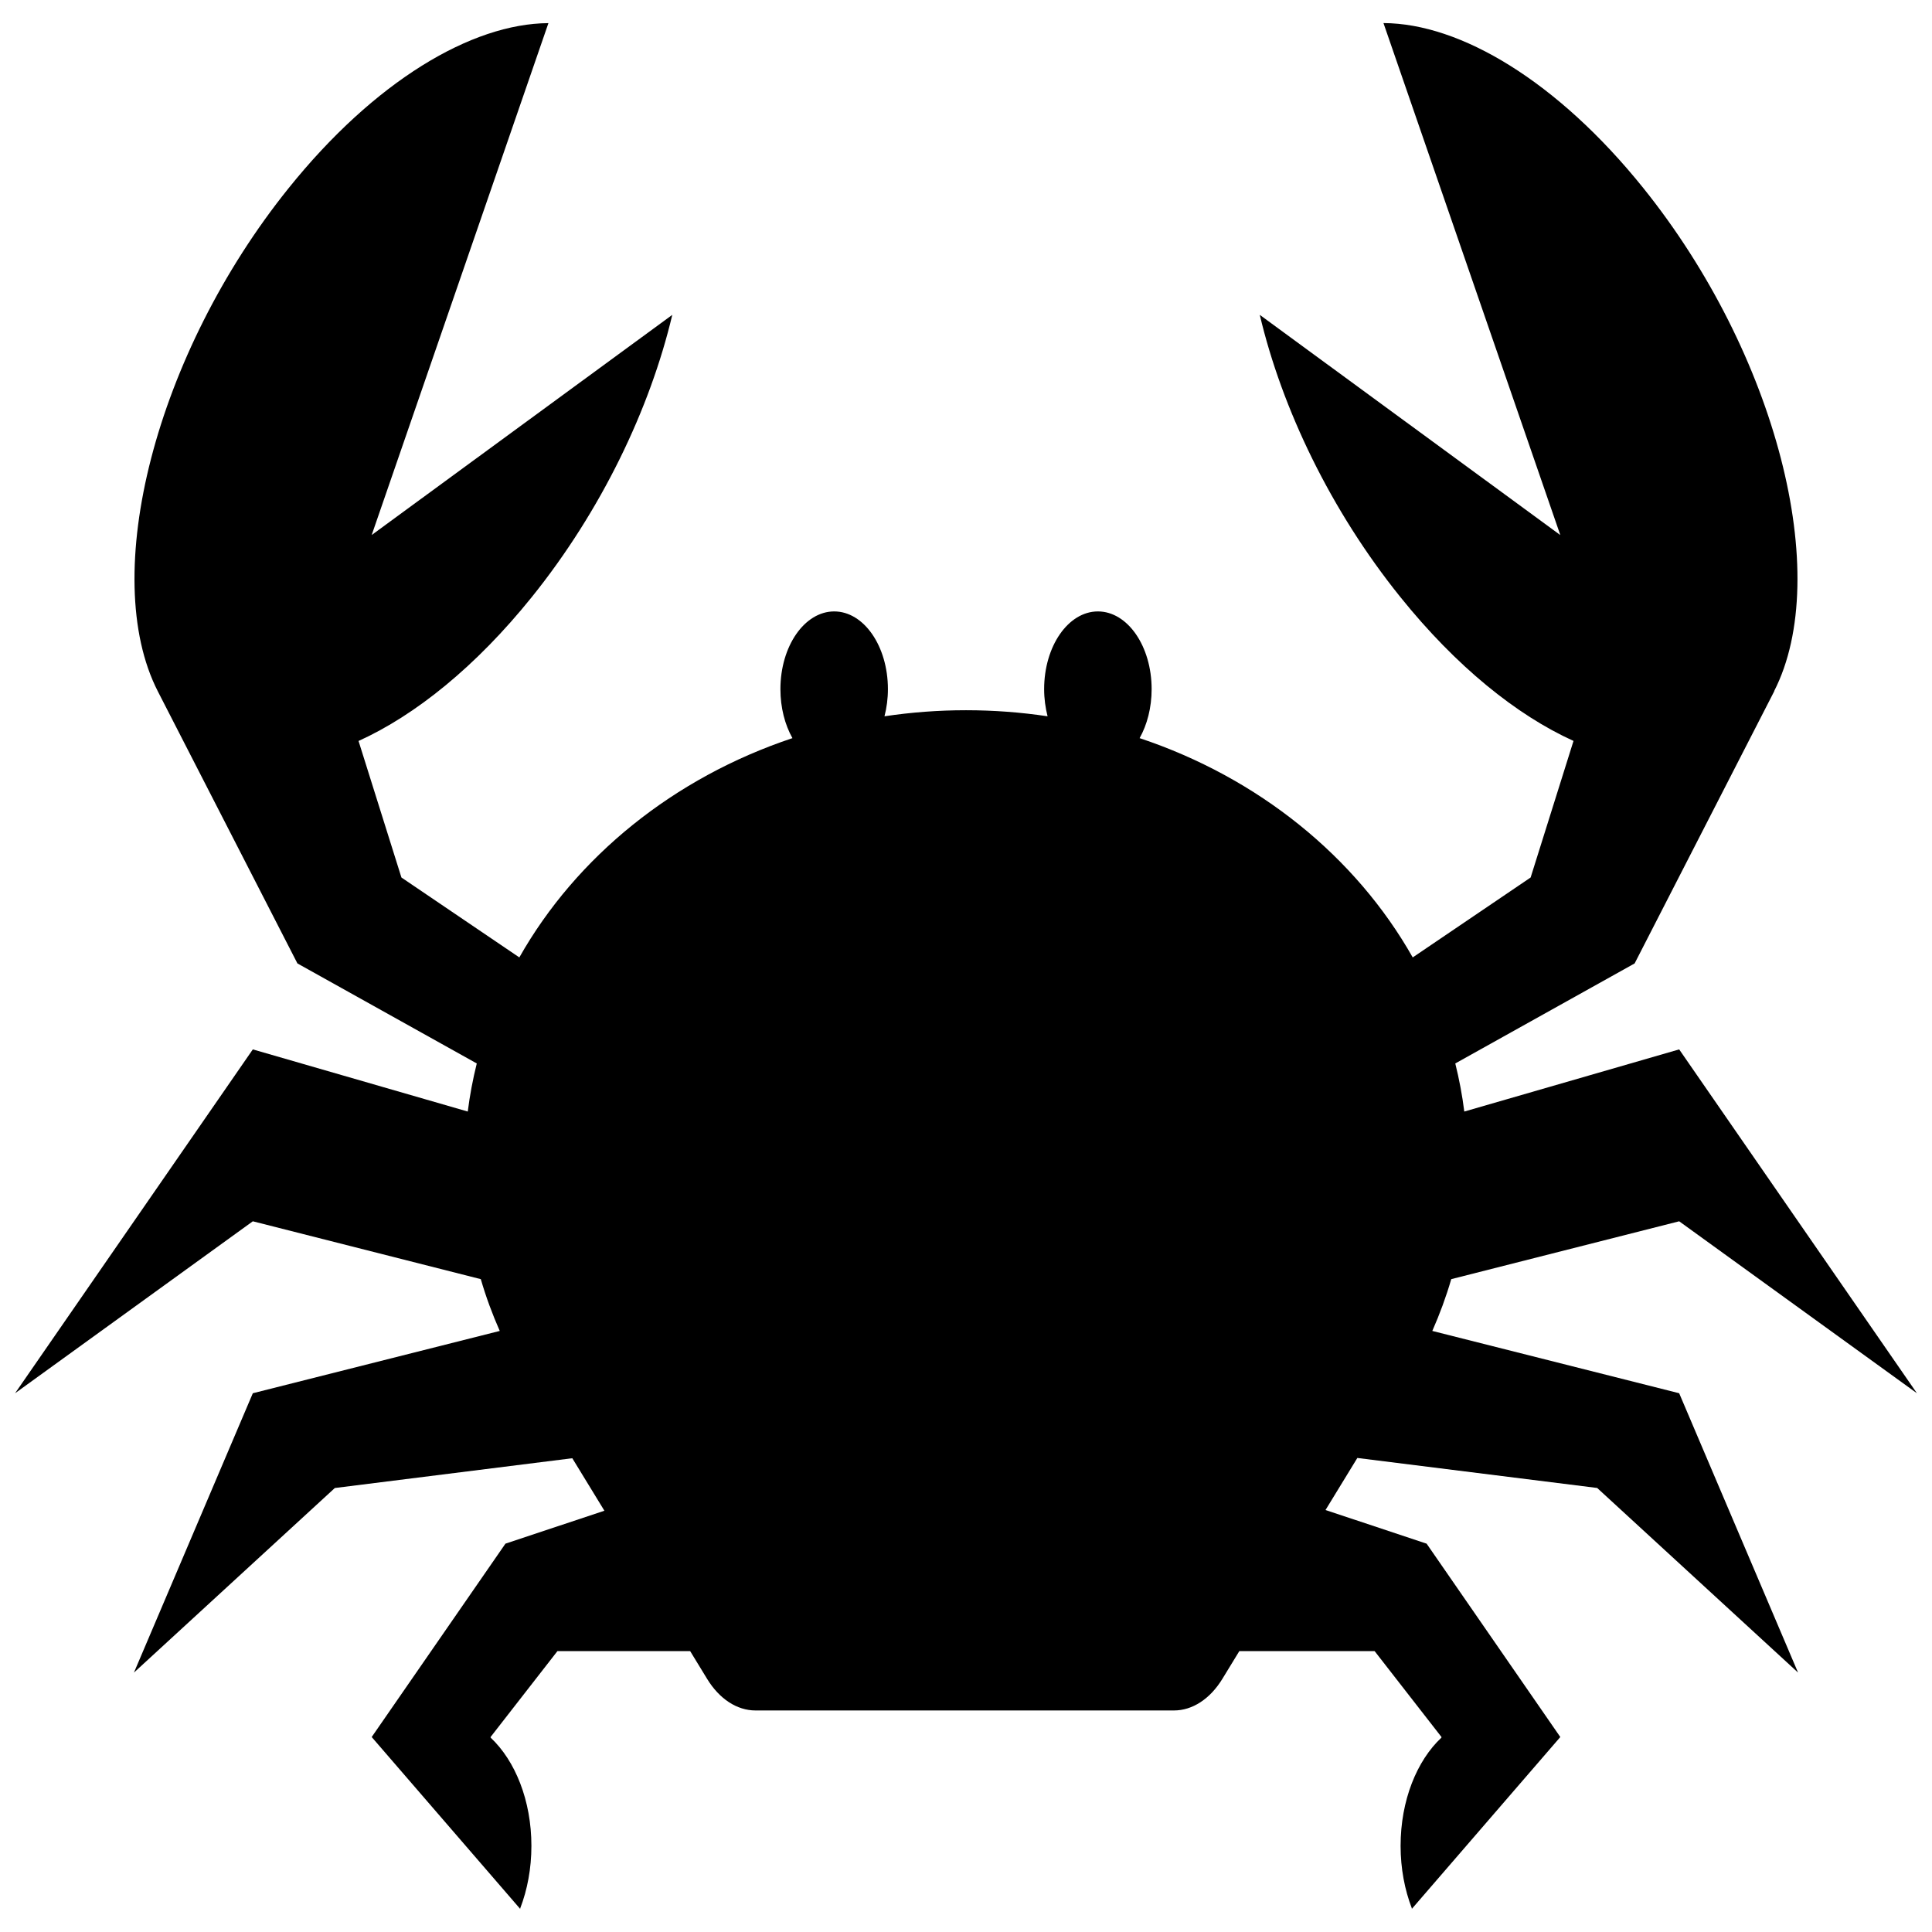
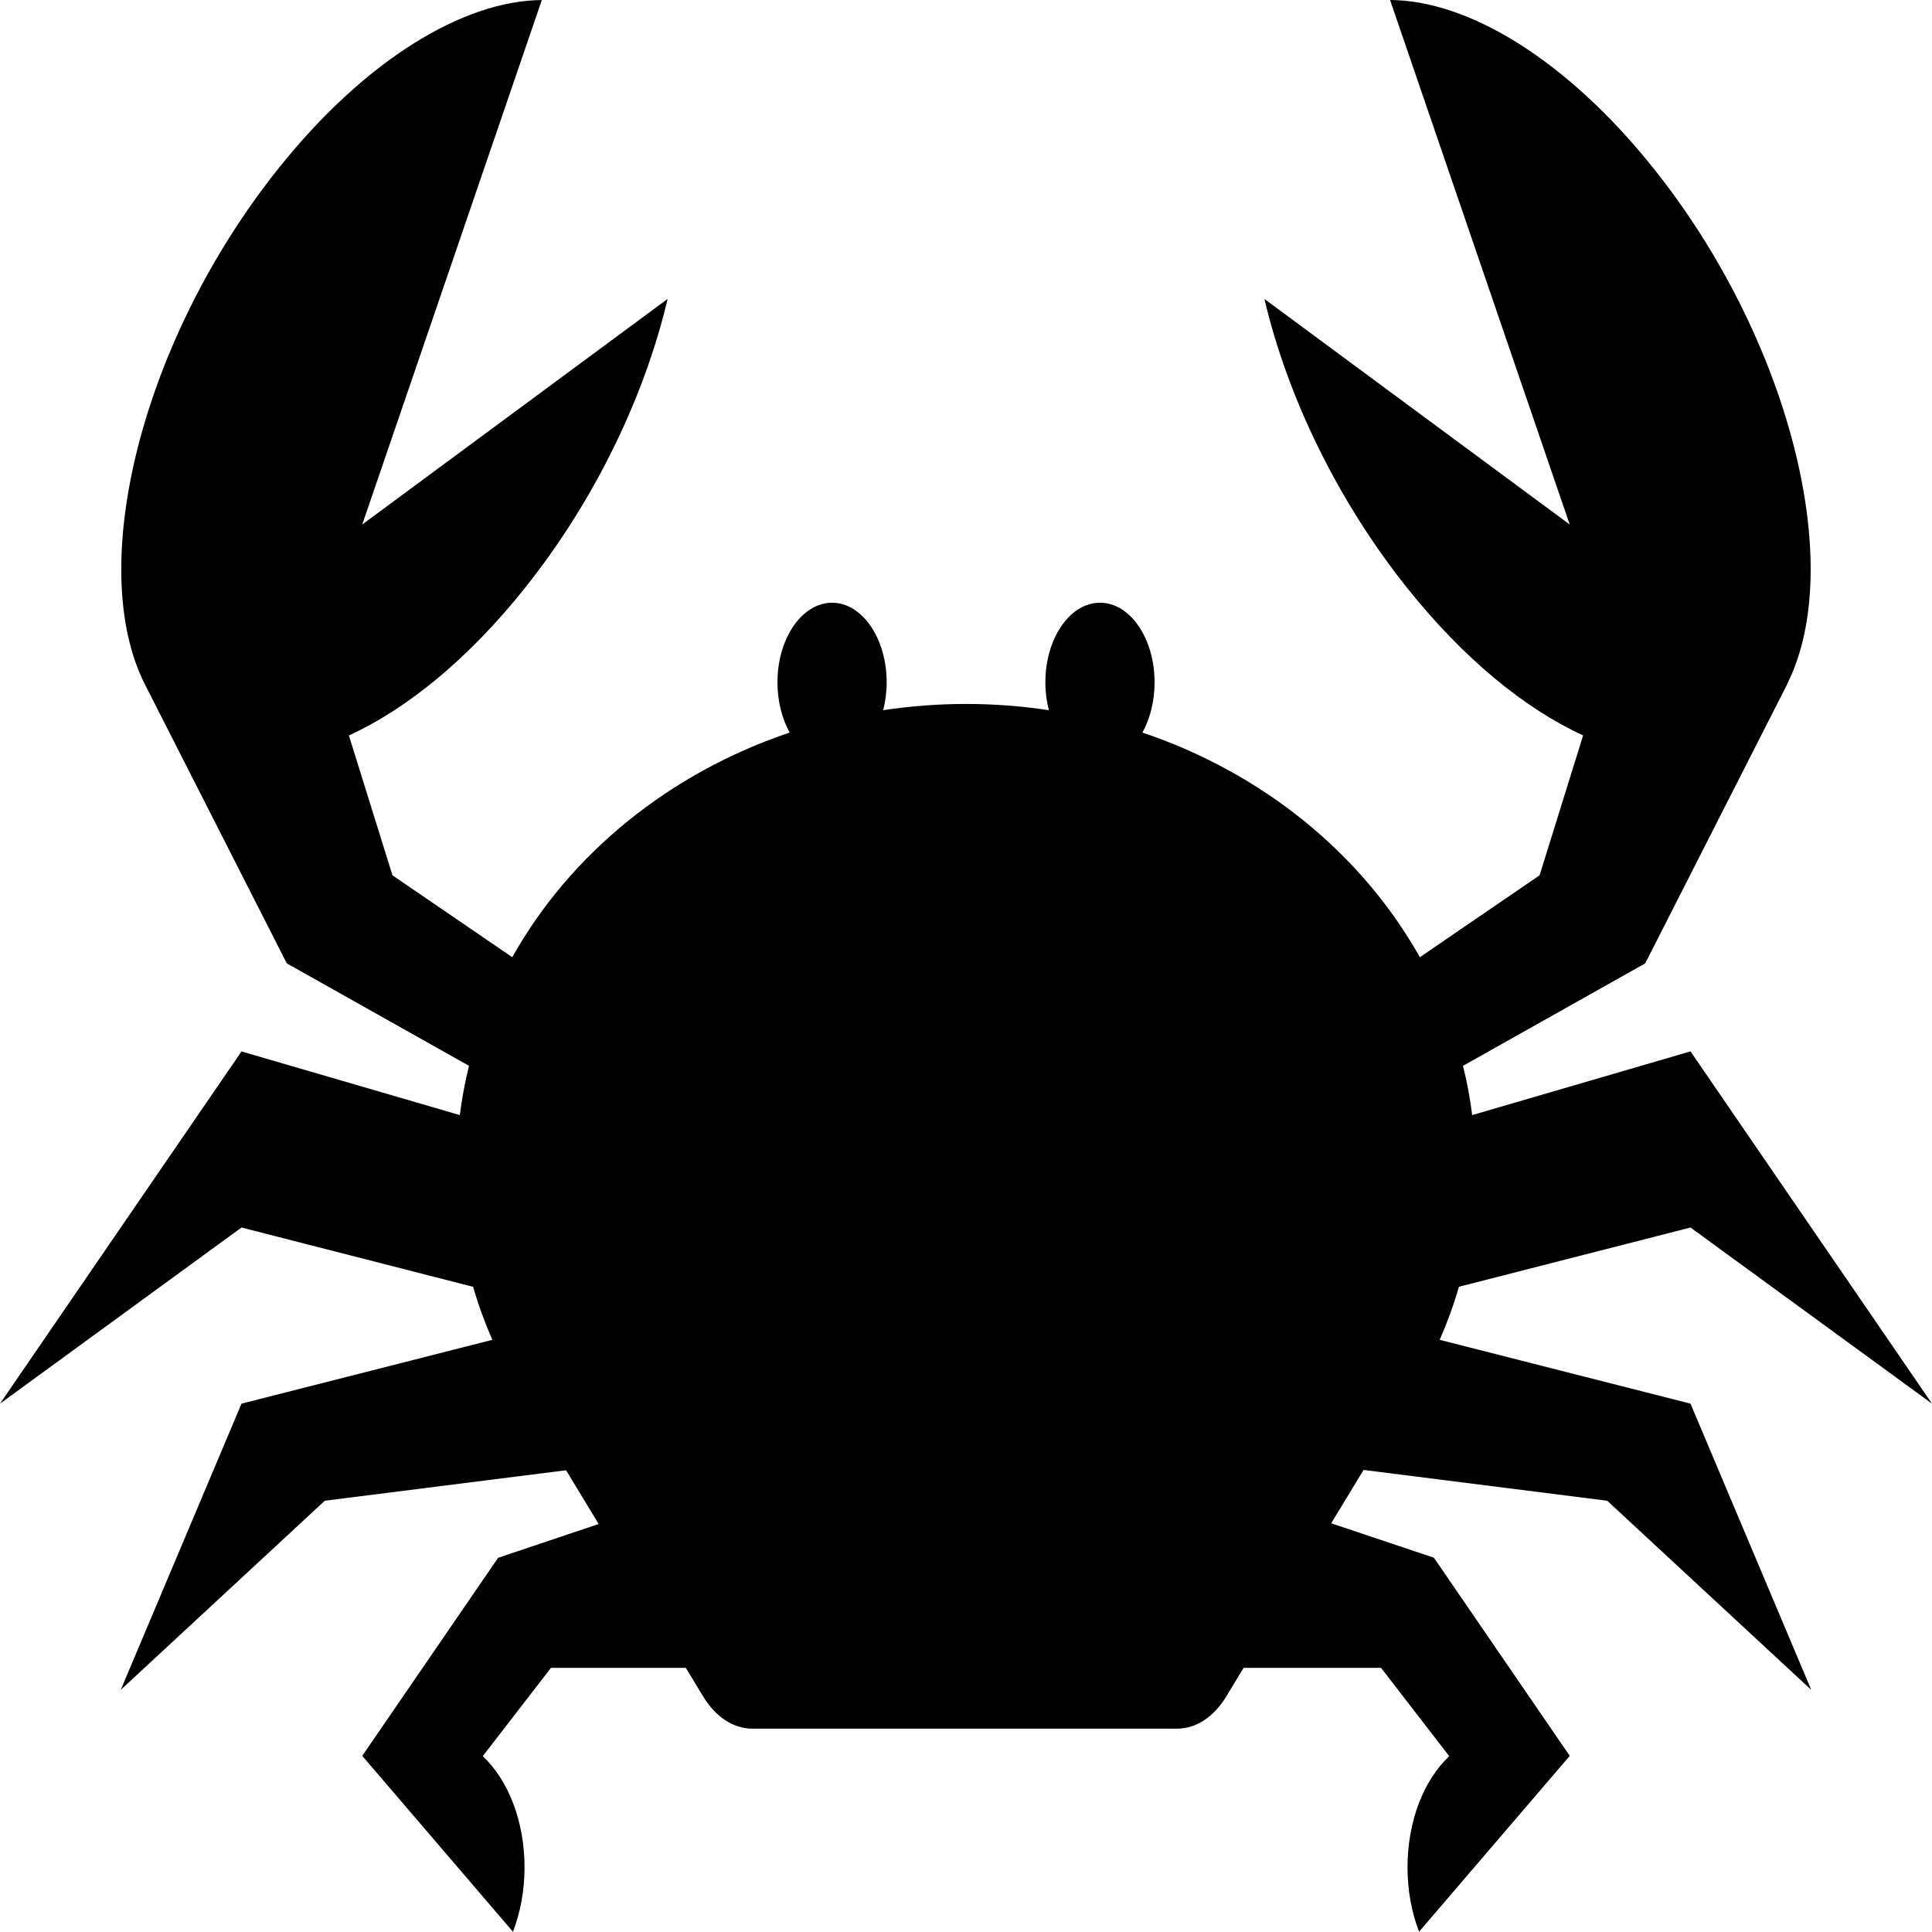
<svg xmlns="http://www.w3.org/2000/svg" width="36" height="36" viewBox="0 0 36 36" fill="none">
-   <path d="M26.689 24.8C26.827 24.487 26.946 24.165 27.042 23.835L31.289 22.757L35.719 25.961L31.289 19.554L27.285 20.712C27.247 20.408 27.19 20.109 27.117 19.816L30.459 17.952L33.062 12.877H33.059C34.161 10.719 33.1 6.587 30.62 3.503C29.022 1.515 27.212 0.435 25.779 0.43L29.074 9.97L23.474 5.867C23.888 7.617 24.796 9.513 26.092 11.123C27.133 12.418 28.262 13.327 29.32 13.806L28.521 16.351L26.324 17.84C25.261 15.962 23.446 14.491 21.235 13.754C21.375 13.505 21.459 13.187 21.459 12.841C21.459 12.041 21.011 11.393 20.458 11.393C19.905 11.393 19.456 12.041 19.456 12.841C19.456 13.019 19.48 13.189 19.52 13.347C19.026 13.273 18.518 13.234 18.001 13.234C17.483 13.234 16.976 13.273 16.481 13.347C16.522 13.189 16.545 13.019 16.545 12.841C16.545 12.041 16.097 11.393 15.544 11.393C14.991 11.393 14.542 12.041 14.542 12.841C14.542 13.187 14.626 13.505 14.766 13.754C12.556 14.491 10.74 15.962 9.677 17.84L7.48 16.351L6.681 13.807C7.738 13.328 8.868 12.42 9.908 11.127C11.204 9.517 12.112 7.619 12.527 5.867L6.926 9.969L10.219 0.431C8.785 0.439 6.977 1.516 5.378 3.506C2.898 6.591 1.838 10.725 2.941 12.882L5.542 17.952L8.884 19.816C8.811 20.11 8.754 20.408 8.716 20.712L4.711 19.554L0.281 25.961L4.711 22.757L8.959 23.835C9.055 24.166 9.174 24.487 9.312 24.8L4.711 25.961L2.496 31.166L6.239 27.727L10.664 27.172L11.262 28.15L9.418 28.764L6.926 32.367L9.689 35.565C9.69 35.565 9.69 35.566 9.69 35.567C9.69 35.566 9.691 35.566 9.691 35.566L9.695 35.571L9.693 35.56C9.826 35.215 9.902 34.818 9.902 34.395C9.902 33.549 9.599 32.807 9.143 32.379L9.141 32.367L10.387 30.766H12.86L13.177 31.285C13.405 31.658 13.733 31.872 14.078 31.872H21.875C22.219 31.872 22.547 31.658 22.776 31.285L23.093 30.766H25.614L26.86 32.367L26.858 32.379C26.401 32.807 26.098 33.549 26.098 34.395C26.098 34.818 26.175 35.215 26.308 35.56L26.306 35.571L26.31 35.566C26.31 35.566 26.31 35.566 26.31 35.567C26.31 35.566 26.311 35.565 26.311 35.565L29.074 32.367L26.583 28.764L24.699 28.137L25.292 27.167L29.761 27.726L33.504 31.166L31.289 25.961L26.689 24.8Z" fill="black" />
+   <path d="M26.827 24.966C26.967 24.645 27.088 24.316 27.185 23.977L31.5 22.873L36 26.155L31.5 19.591L27.432 20.778C27.393 20.467 27.336 20.161 27.261 19.86L30.656 17.951L33.301 12.751H33.298C34.417 10.541 33.34 6.308 30.82 3.148C29.197 1.112 27.358 0.006 25.902 0L29.249 9.773L23.561 5.571C23.981 7.363 24.904 9.306 26.22 10.955C27.278 12.281 28.425 13.212 29.499 13.703L28.688 16.31L26.457 17.836C25.376 15.912 23.532 14.405 21.287 13.65C21.429 13.395 21.514 13.069 21.514 12.715C21.514 11.896 21.059 11.231 20.497 11.231C19.935 11.231 19.479 11.896 19.479 12.715C19.479 12.898 19.503 13.071 19.544 13.233C19.042 13.158 18.527 13.117 18.001 13.117C17.475 13.117 16.96 13.158 16.457 13.233C16.498 13.071 16.522 12.897 16.522 12.715C16.522 11.896 16.066 11.231 15.505 11.231C14.943 11.231 14.487 11.896 14.487 12.715C14.487 13.07 14.573 13.395 14.715 13.65C12.469 14.405 10.625 15.912 9.545 17.836L7.313 16.31L6.501 13.704C7.575 13.214 8.723 12.284 9.779 10.959C11.096 9.309 12.018 7.365 12.44 5.57L6.75 9.773L10.096 0.001C8.639 0.01 6.802 1.113 5.178 3.152C2.658 6.312 1.581 10.547 2.702 12.756L5.344 17.951L8.739 19.86C8.665 20.161 8.607 20.467 8.568 20.778L4.5 19.592L0 26.155L4.5 22.873L8.816 23.978C8.913 24.316 9.034 24.645 9.174 24.966L4.5 26.155L2.25 31.488L6.052 27.964L10.548 27.396L11.155 28.398L9.282 29.027L6.75 32.718L9.557 35.994C9.558 35.994 9.558 35.995 9.559 35.996C9.559 35.996 9.559 35.995 9.559 35.995L9.563 36L9.561 35.989C9.696 35.635 9.774 35.229 9.774 34.795C9.774 33.929 9.466 33.168 9.002 32.73L9 32.718L10.266 31.078H12.779L13.101 31.609C13.332 31.992 13.666 32.211 14.016 32.211H21.936C22.286 32.211 22.62 31.992 22.851 31.609L23.173 31.078H25.734L27 32.718L26.998 32.73C26.534 33.168 26.227 33.929 26.227 34.795C26.227 35.229 26.305 35.635 26.44 35.989L26.438 36L26.442 35.995C26.442 35.995 26.442 35.996 26.442 35.996C26.442 35.995 26.443 35.994 26.443 35.994L29.25 32.718L26.719 29.026L24.805 28.384L25.408 27.39L29.948 27.964L33.75 31.488L31.5 26.155L26.827 24.966Z" fill="black" />
</svg>
